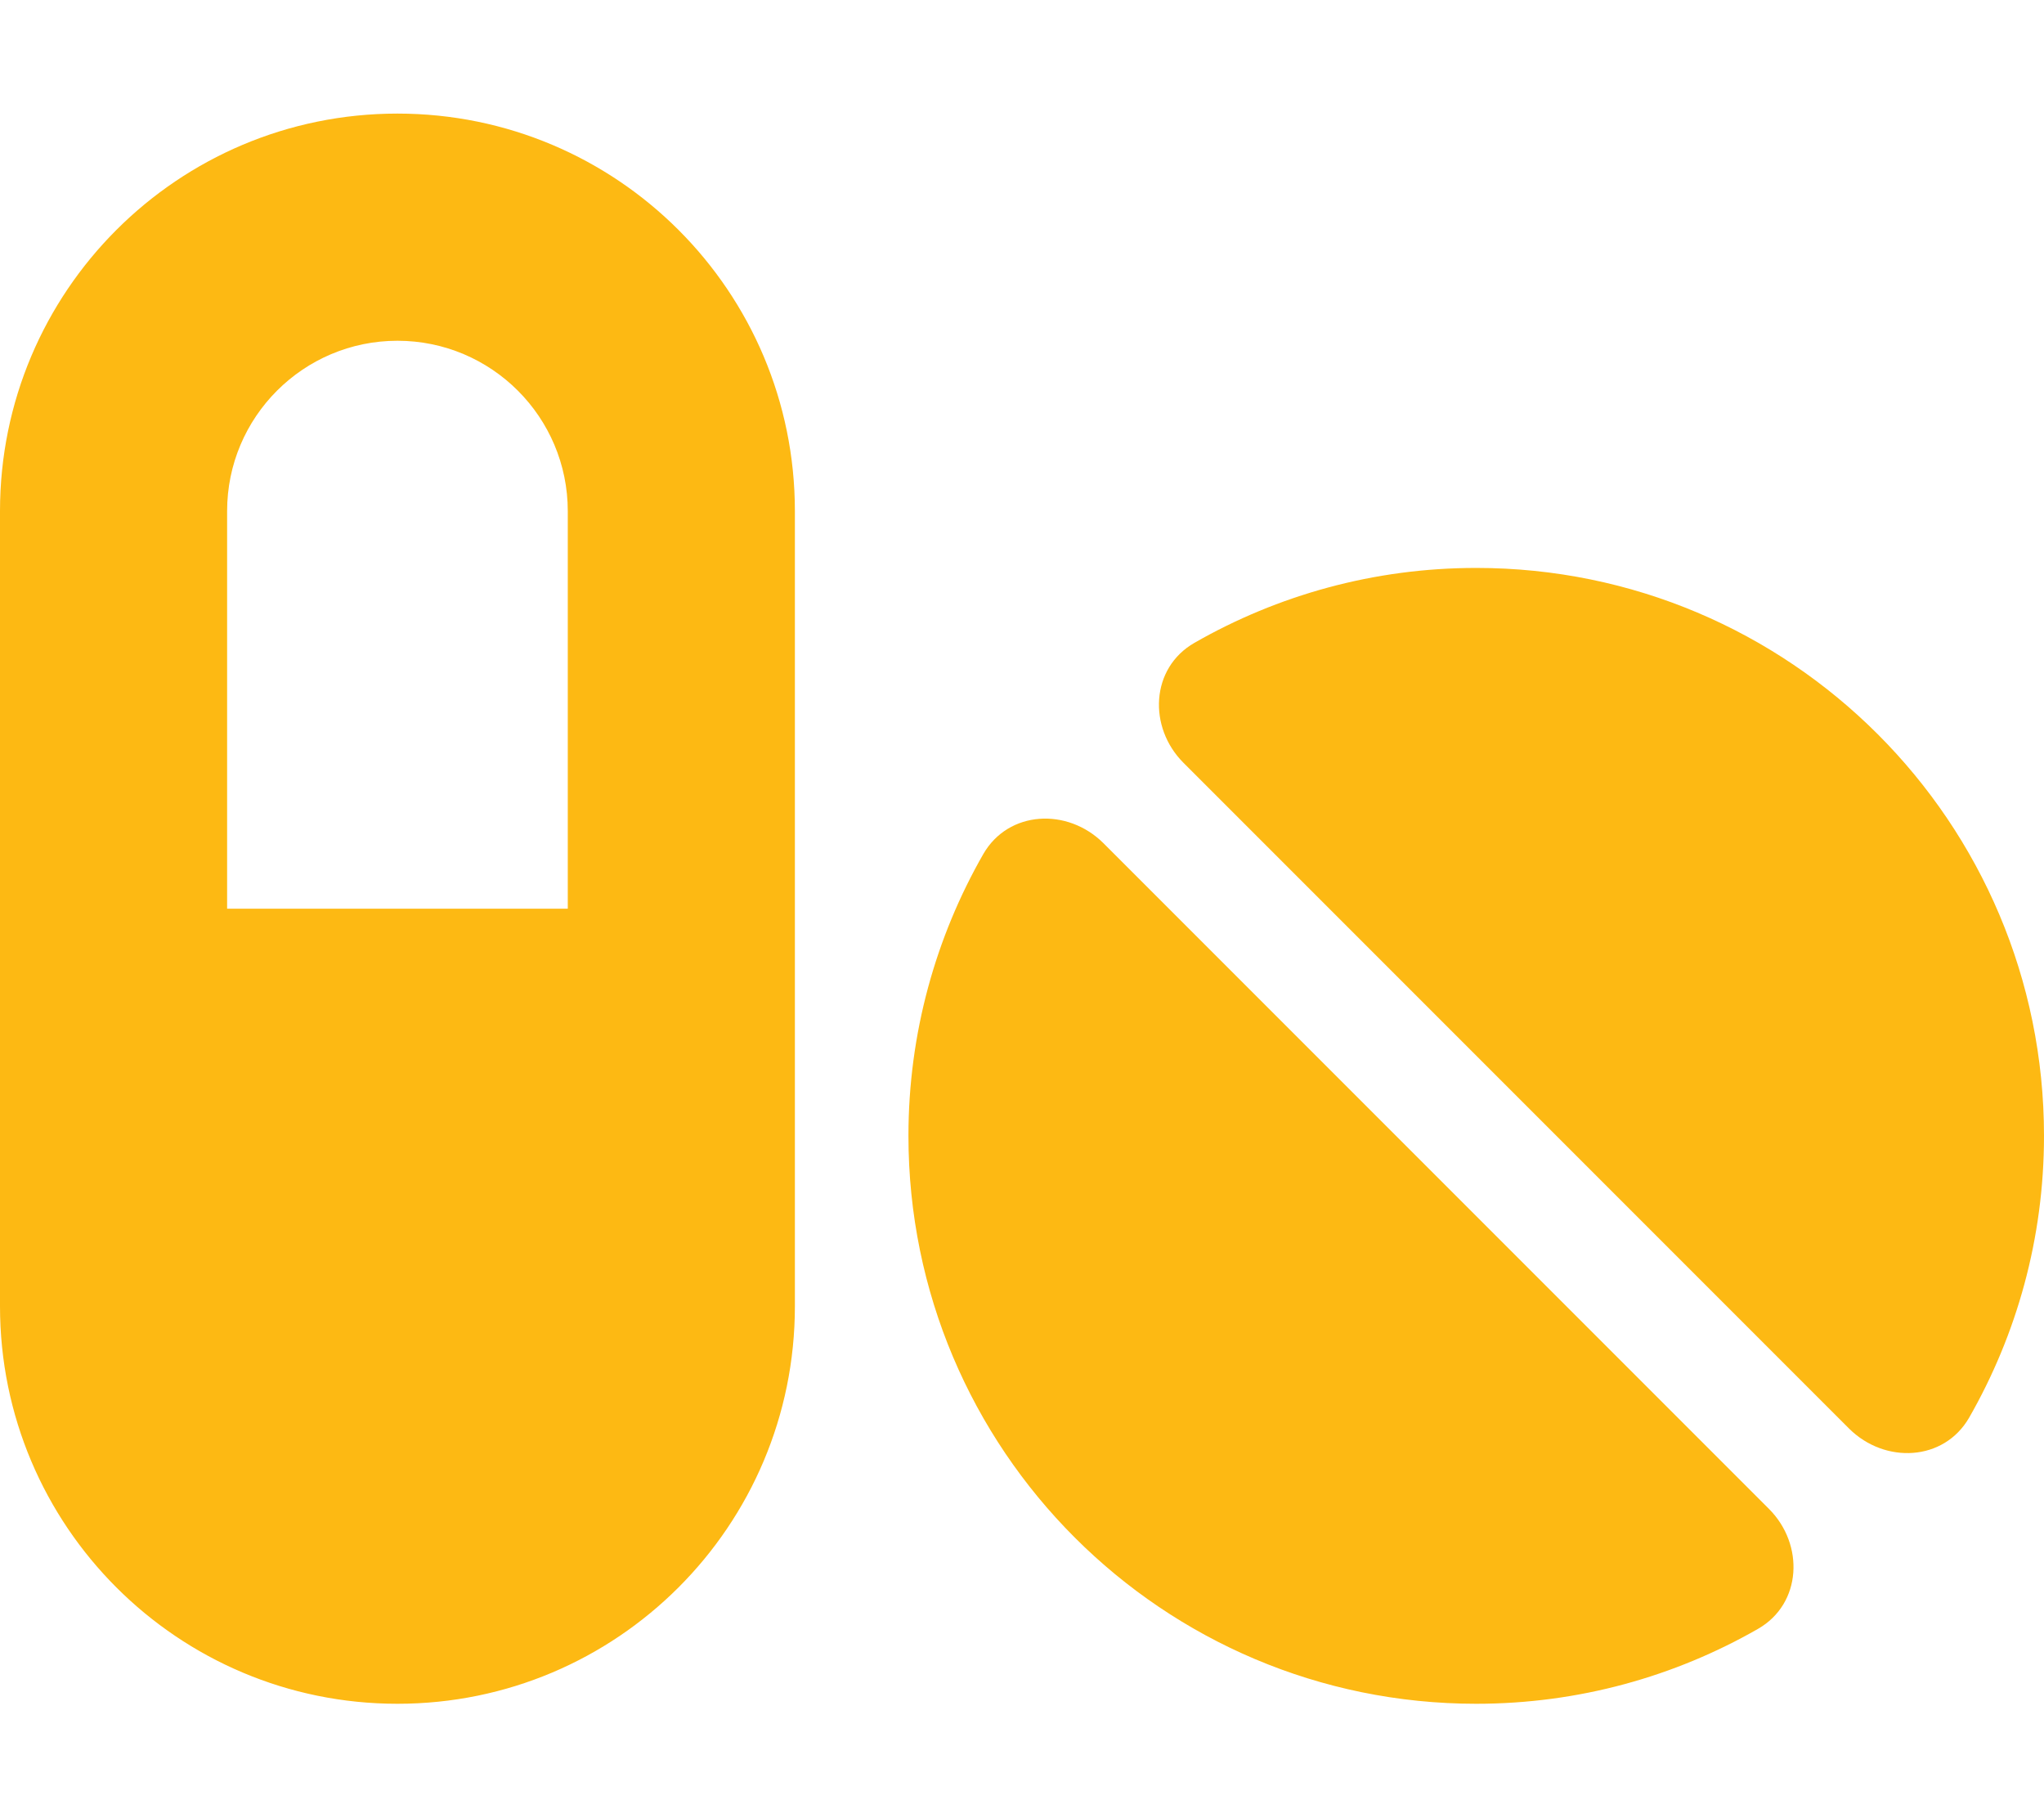
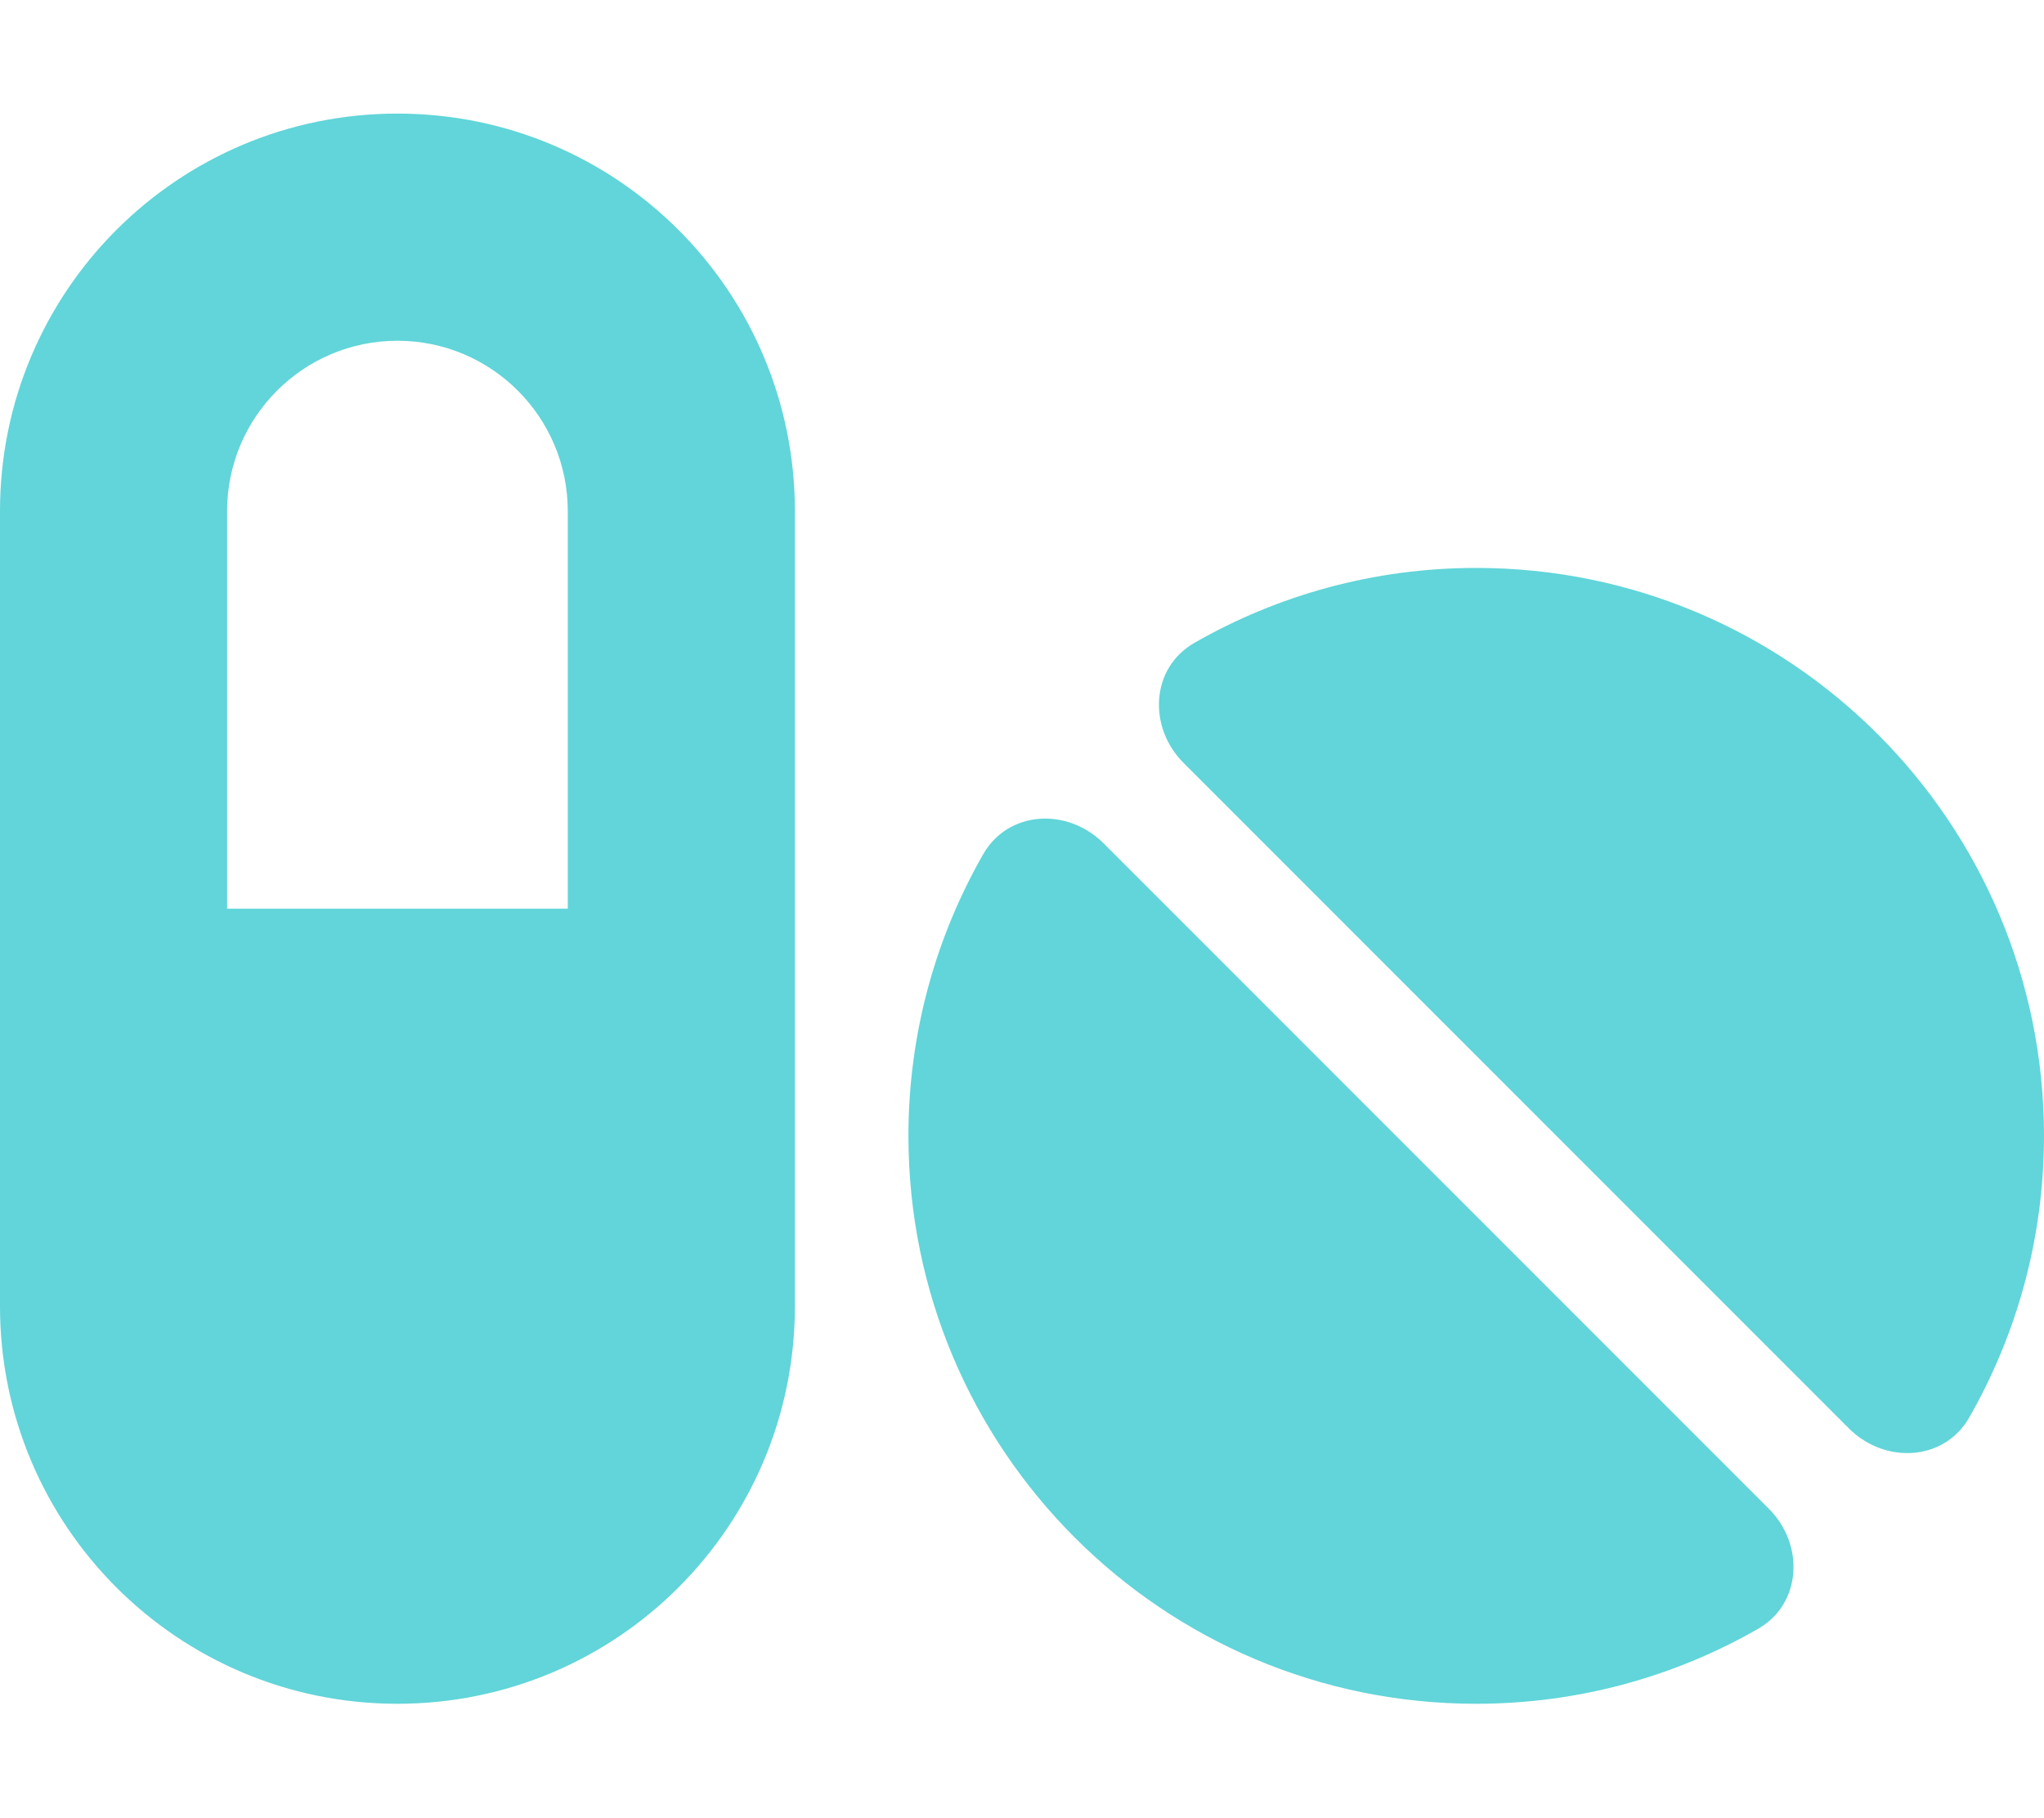
<svg xmlns="http://www.w3.org/2000/svg" viewBox="0 0 576 512">
-   <path fill="#FDB913" d="M112 96c-26.5 0-48 21.5-48 48l0 112 96 0 0-112c0-26.5-21.5-48-48-48zM0 144C0 82.1 50.1 32 112 32s112 50.1 112 112l0 224c0 61.9-50.1 112-112 112S0 429.9 0 368L0 144zM554.9 399.4c-7.1 12.3-23.7 13.1-33.8 3.1L333.5 214.9c-10-10-9.3-26.7 3.1-33.8C360 167.7 387.1 160 416 160c88.4 0 160 71.6 160 160c0 28.9-7.7 56-21.1 79.4zm-59.5 59.5C472 472.3 444.9 480 416 480c-88.4 0-160-71.6-160-160c0-28.9 7.7-56 21.1-79.4c7.1-12.3 23.7-13.1 33.8-3.1L498.5 425.1c10 10 9.3 26.7-3.1 33.8z" />
+   <path fill="#61d5d9" d="M112 96c-26.5 0-48 21.5-48 48l0 112 96 0 0-112c0-26.5-21.5-48-48-48zM0 144C0 82.1 50.1 32 112 32s112 50.1 112 112l0 224c0 61.9-50.1 112-112 112S0 429.9 0 368L0 144zM554.9 399.4c-7.1 12.3-23.7 13.1-33.8 3.1L333.5 214.9c-10-10-9.3-26.7 3.1-33.8C360 167.7 387.1 160 416 160c88.4 0 160 71.6 160 160c0 28.9-7.7 56-21.1 79.4zm-59.5 59.5C472 472.3 444.9 480 416 480c-88.4 0-160-71.6-160-160c0-28.9 7.7-56 21.1-79.4c7.1-12.3 23.7-13.1 33.8-3.1L498.5 425.1c10 10 9.3 26.7-3.1 33.8z" />
</svg>
